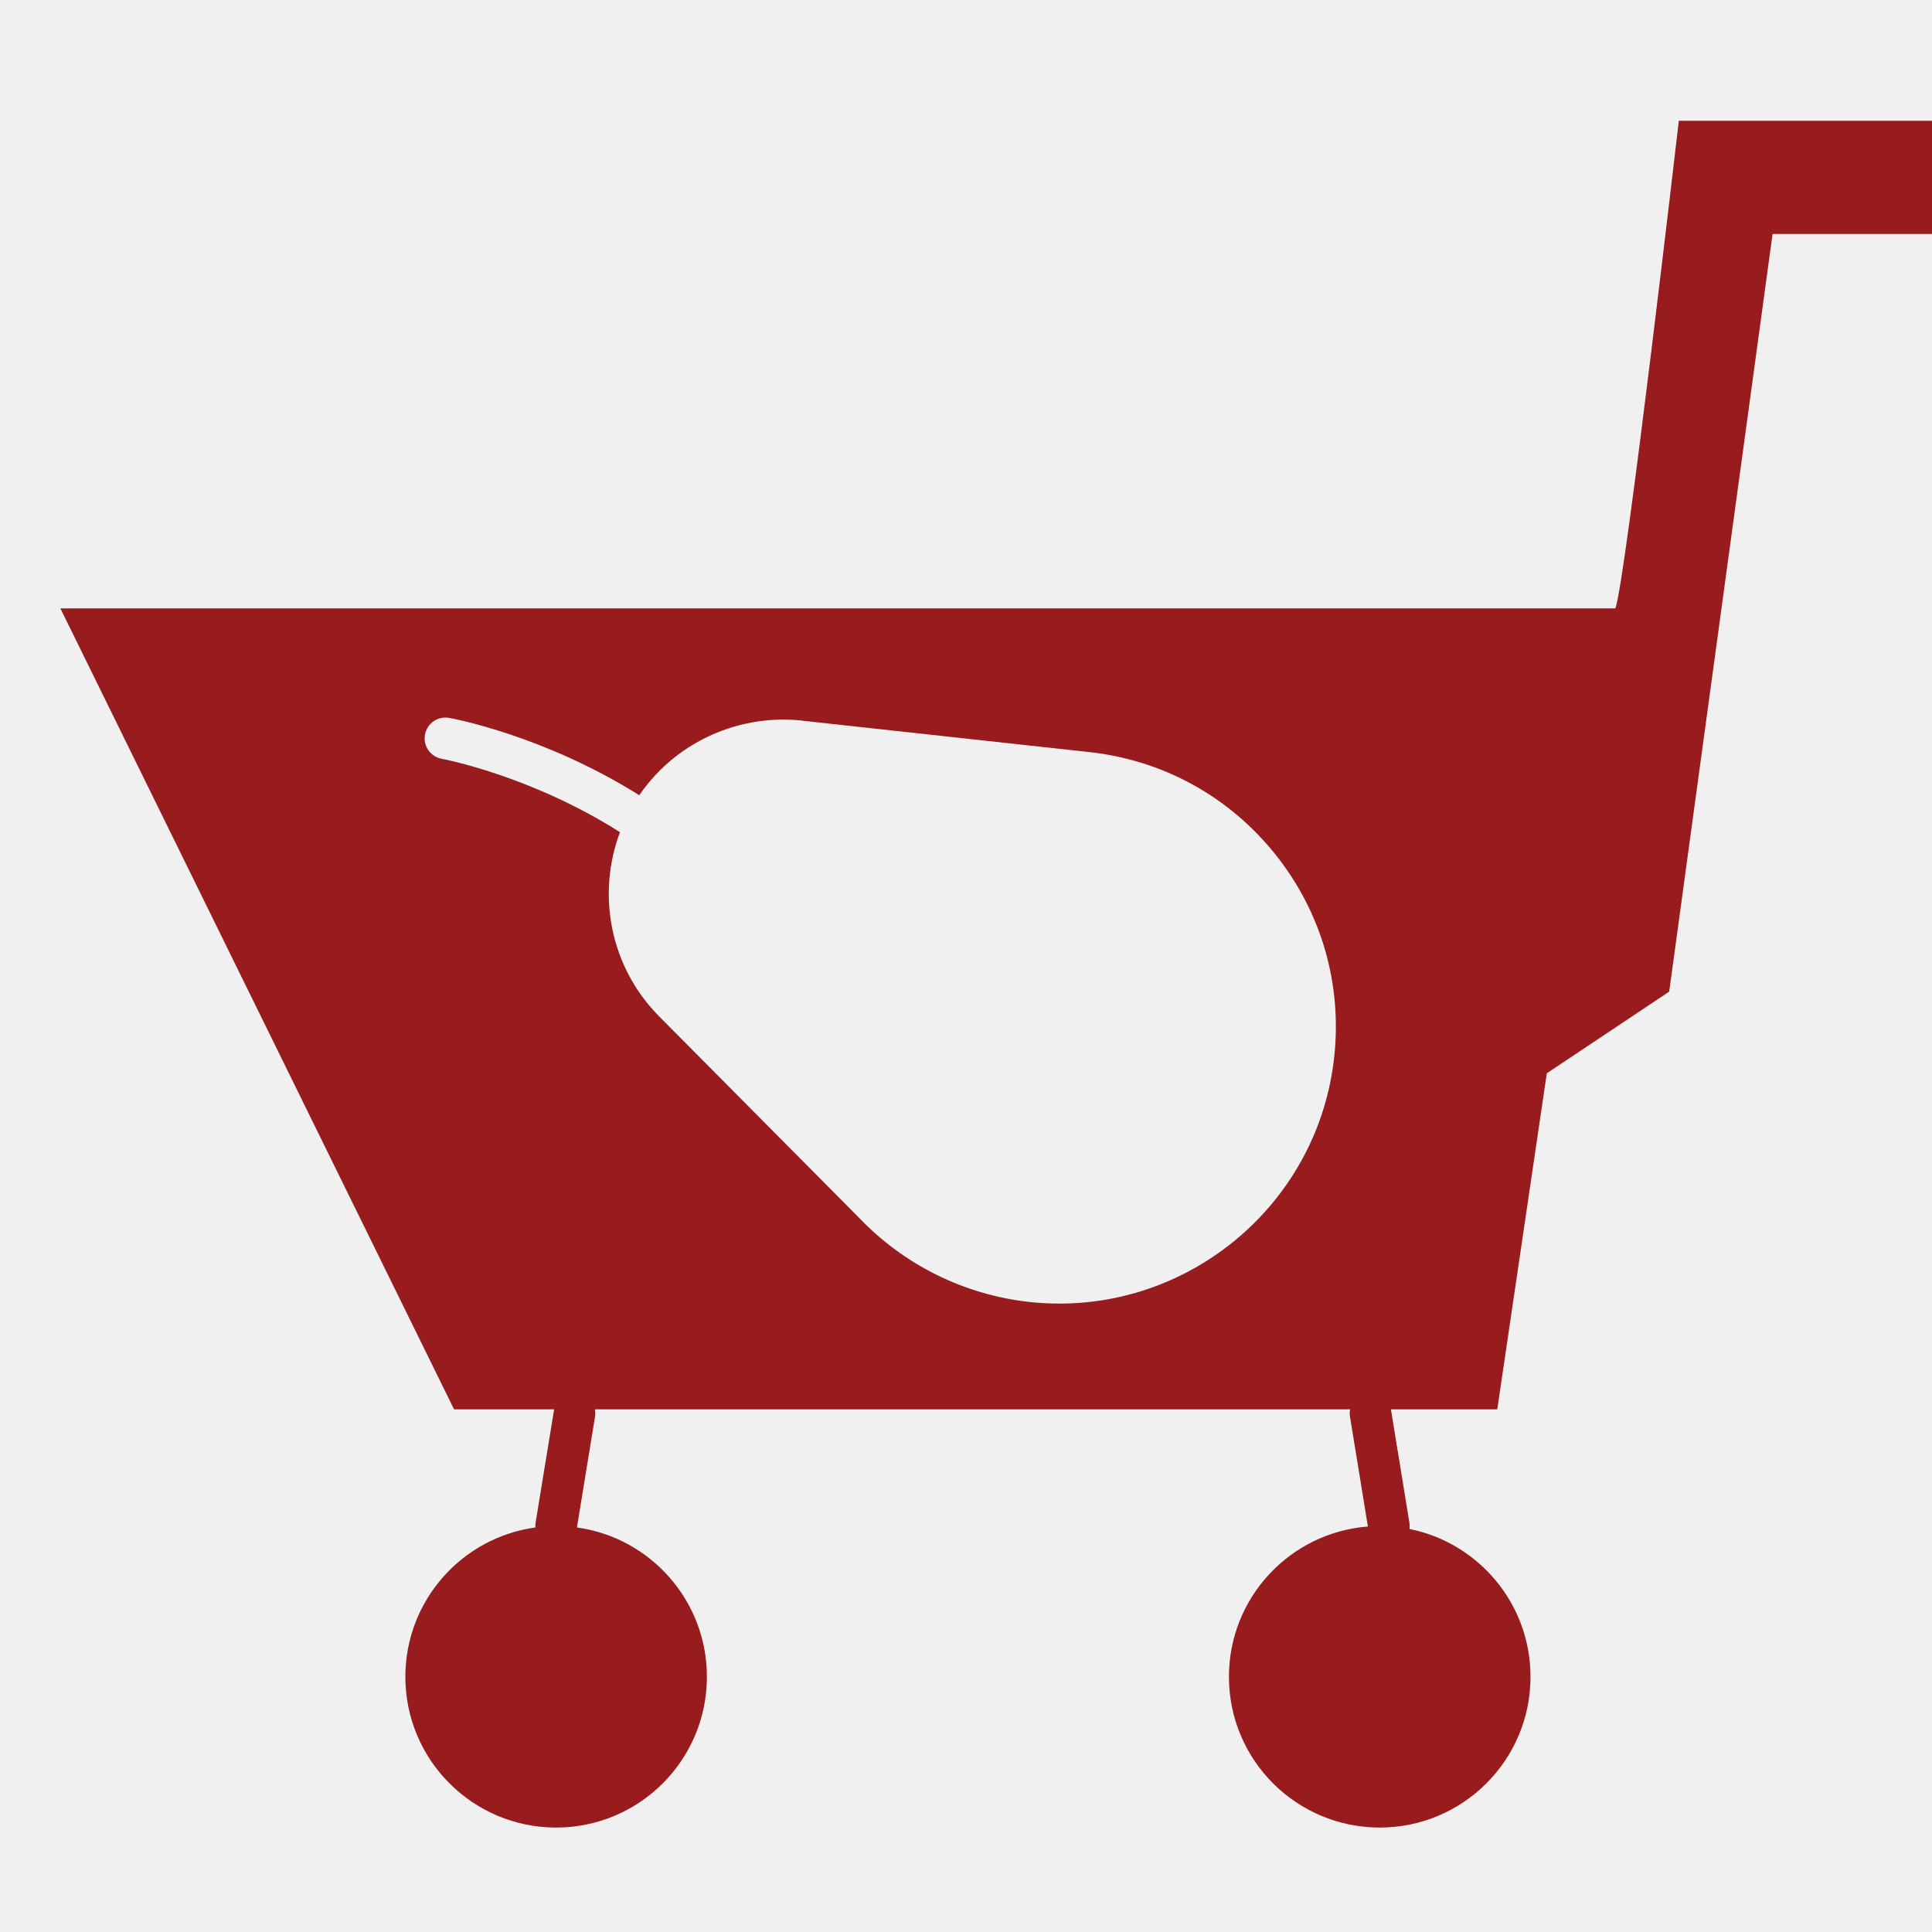
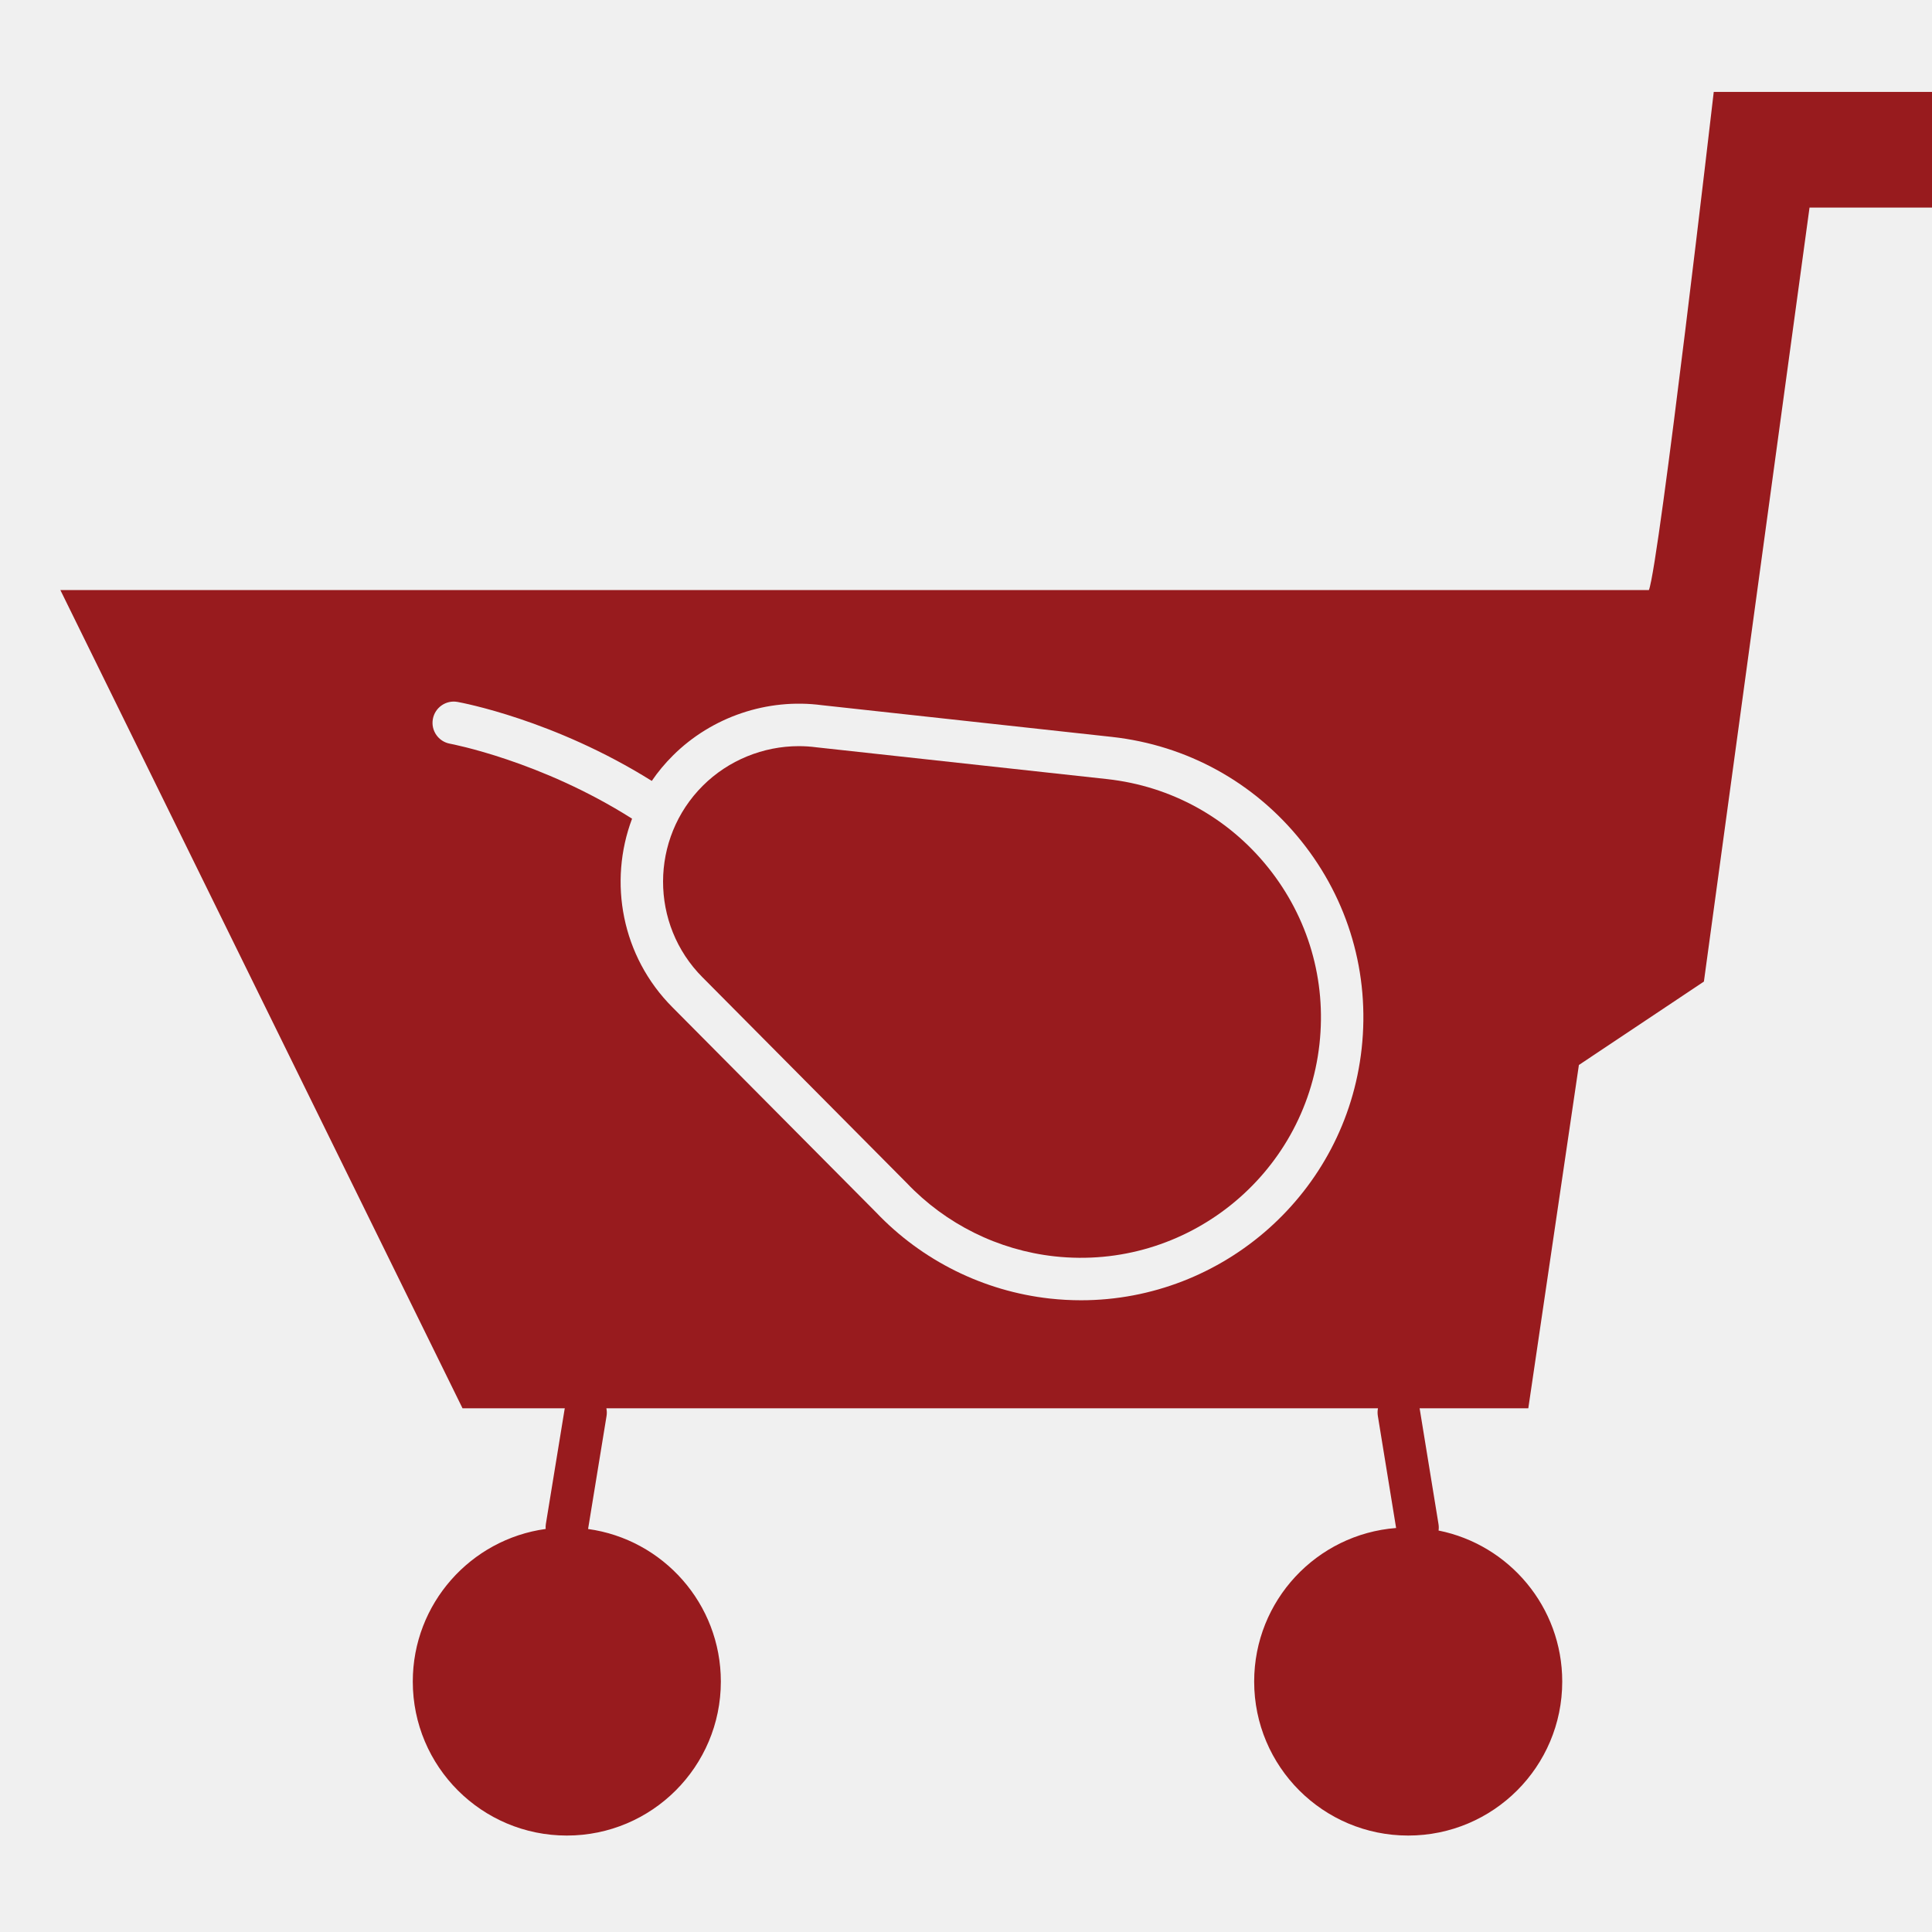
<svg xmlns="http://www.w3.org/2000/svg" width="64" height="64" viewBox="0 0 64 64" fill="none">
  <g clip-path="url(#clip0_92_870)">
    <g clip-path="url(#clip1_92_870)">
-       <path d="M55.613 4C55.613 4 53.843 19.304 53.511 20.154H2L15.041 46.686H18.357C18.355 46.695 18.353 46.703 18.352 46.712L17.742 50.441C17.734 50.494 17.732 50.547 17.736 50.599C15.303 50.933 13.428 53.021 13.428 55.547C13.428 58.304 15.665 60.54 18.422 60.54C21.18 60.54 23.417 58.304 23.417 55.547C23.417 53.022 21.544 50.935 19.112 50.599L19.71 46.934C19.724 46.849 19.722 46.766 19.705 46.686H44.725C44.709 46.766 44.707 46.849 44.721 46.934L45.313 50.568C42.737 50.767 40.71 52.92 40.71 55.547C40.71 58.304 42.946 60.54 45.705 60.54C48.464 60.54 50.7 58.304 50.7 55.547C50.7 53.126 48.977 51.107 46.69 50.649C46.7 50.583 46.7 50.512 46.688 50.441L46.08 46.712C46.08 46.703 46.077 46.695 46.075 46.686H49.599L51.24 35.554L55.294 32.849L58.719 7.75H68.994V4H55.612H55.613ZM44.196 35.028C43.679 39.708 39.701 43.183 35.097 43.183C34.762 43.183 34.425 43.165 34.084 43.127C31.939 42.889 29.94 41.898 28.453 40.336L21.847 33.681C20.2 32.029 19.764 29.621 20.538 27.567C17.572 25.685 14.663 25.141 14.633 25.136C14.259 25.068 14.01 24.71 14.078 24.336C14.146 23.962 14.503 23.713 14.877 23.781C15.008 23.804 18.012 24.36 21.177 26.342C21.375 26.052 21.604 25.776 21.862 25.519C23.123 24.263 24.927 23.653 26.692 23.886L36.097 24.915C38.53 25.184 40.711 26.384 42.241 28.294C43.771 30.204 44.465 32.596 44.196 35.028Z" fill="#981B1E" />
+       <path d="M56.77 3.045C56.77 3.045 54.962 18.679 54.622 19.547H2L15.322 46.652H18.71C18.708 46.661 18.706 46.669 18.704 46.678L18.082 50.487C18.074 50.542 18.071 50.596 18.076 50.649C15.591 50.991 13.674 53.123 13.674 55.704C13.674 58.521 15.959 60.805 18.777 60.805C21.594 60.805 23.879 58.521 23.879 55.704C23.879 53.124 21.965 50.993 19.481 50.65L20.093 46.905C20.107 46.819 20.104 46.733 20.087 46.652H45.647C45.631 46.733 45.629 46.819 45.643 46.905L46.248 50.617C43.617 50.821 41.546 53.02 41.546 55.704C41.546 58.521 43.83 60.805 46.648 60.805C49.467 60.805 51.751 58.521 51.751 55.704C51.751 53.23 49.99 51.168 47.654 50.701C47.664 50.633 47.664 50.56 47.652 50.487L47.031 46.678C47.031 46.669 47.028 46.661 47.026 46.652H50.627L52.303 35.279L56.444 32.516L59.943 6.876H70.439V3.045H56.769H56.77ZM45.106 34.742C44.578 39.523 40.514 43.073 35.811 43.073C35.469 43.073 35.124 43.054 34.776 43.016C32.585 42.773 30.543 41.76 29.024 40.164L22.275 33.367C20.592 31.679 20.148 29.218 20.938 27.12C17.908 25.198 14.936 24.642 14.906 24.636C14.524 24.567 14.269 24.201 14.339 23.819C14.408 23.438 14.773 23.183 15.155 23.252C15.289 23.276 18.357 23.844 21.591 25.869C21.793 25.572 22.027 25.291 22.291 25.028C23.579 23.745 25.422 23.122 27.225 23.36L36.833 24.411C39.318 24.686 41.547 25.912 43.109 27.863C44.672 29.814 45.381 32.258 45.106 34.742Z" fill="#981B1E" />
+       <path d="M43.709 34.587C43.227 38.947 39.289 42.099 34.931 41.618C33.067 41.412 31.33 40.55 30.038 39.19L23.273 32.376H23.272C21.524 30.621 21.53 27.772 23.285 26.025C24.128 25.185 25.283 24.717 26.462 24.717C26.657 24.717 26.853 24.73 27.048 24.756L36.679 25.809C38.79 26.043 40.685 27.085 42.012 28.742C43.34 30.4 43.943 32.476 43.709 34.587Z" fill="#981B1E" />
    </g>
  </g>
  <defs>
    <clipPath id="clip0_92_870">
      <rect width="64" height="64" fill="white" />
    </clipPath>
    <clipPath id="clip1_92_870">
-       <rect width="66.995" height="56.54" fill="white" transform="translate(2 4)" />
+       <rect width="68.44" height="57.76" fill="white" transform="translate(2 3.04468)" />
    </clipPath>
  </defs>
</svg>
